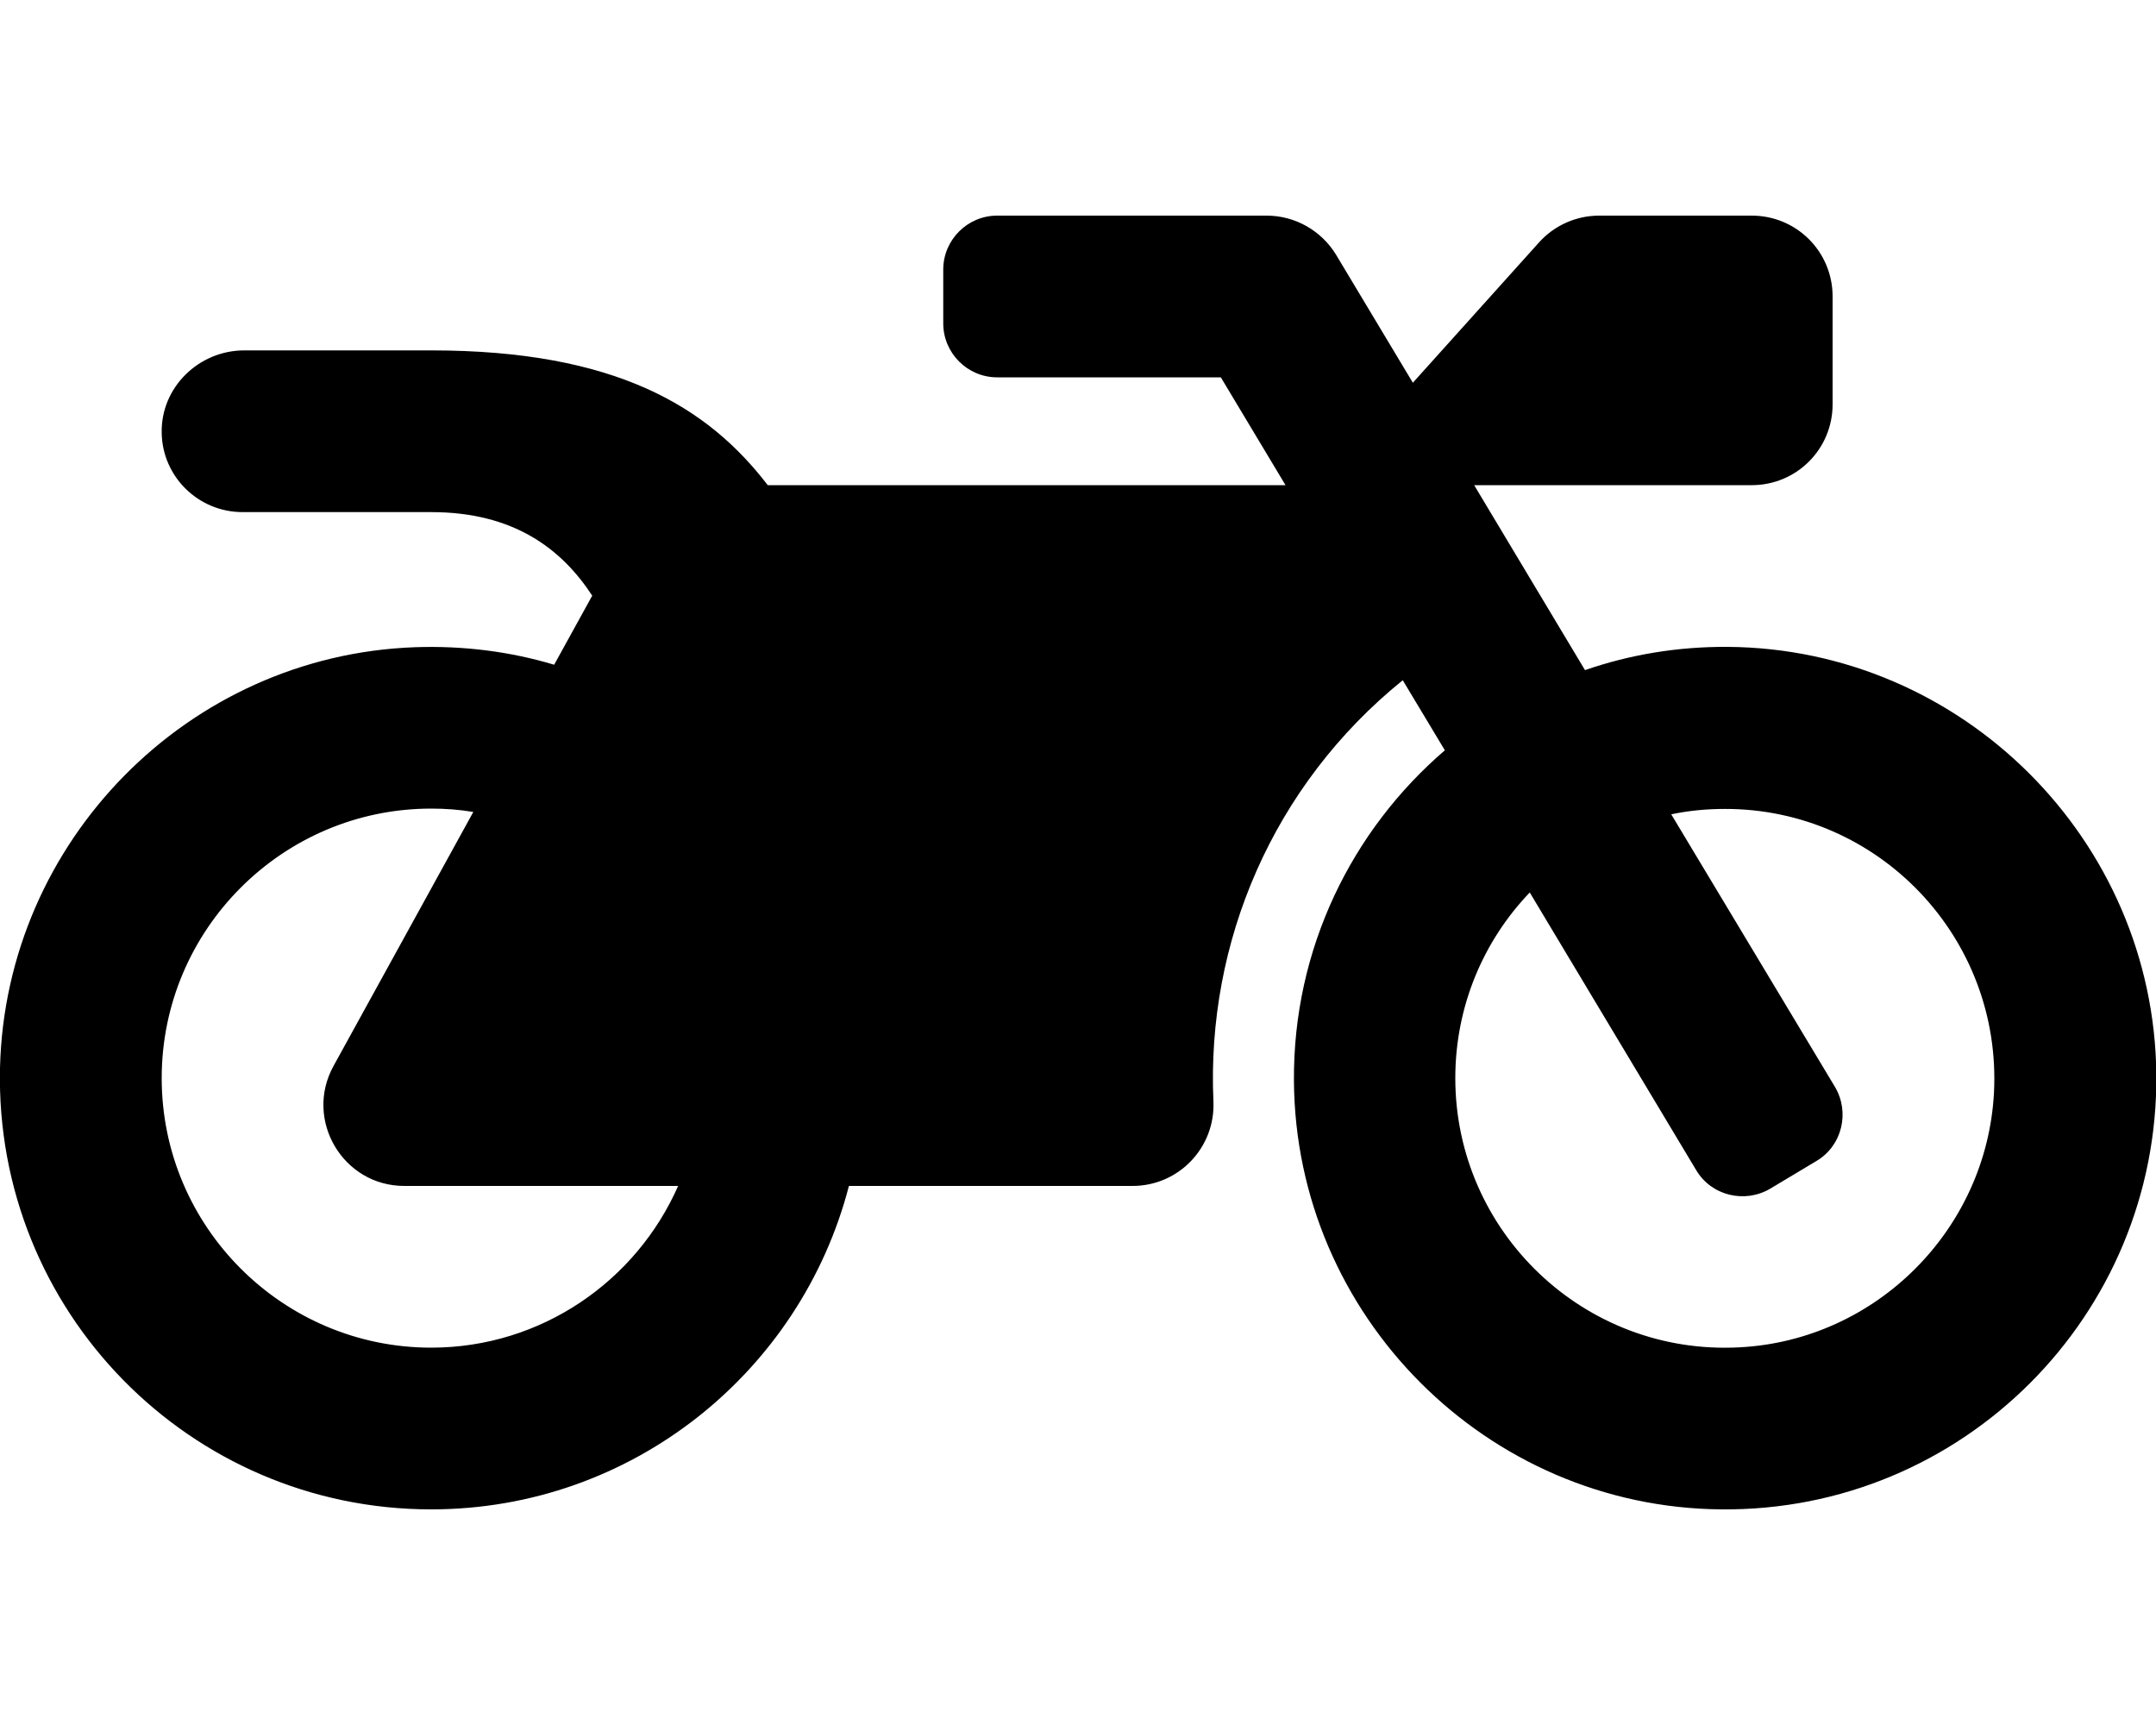
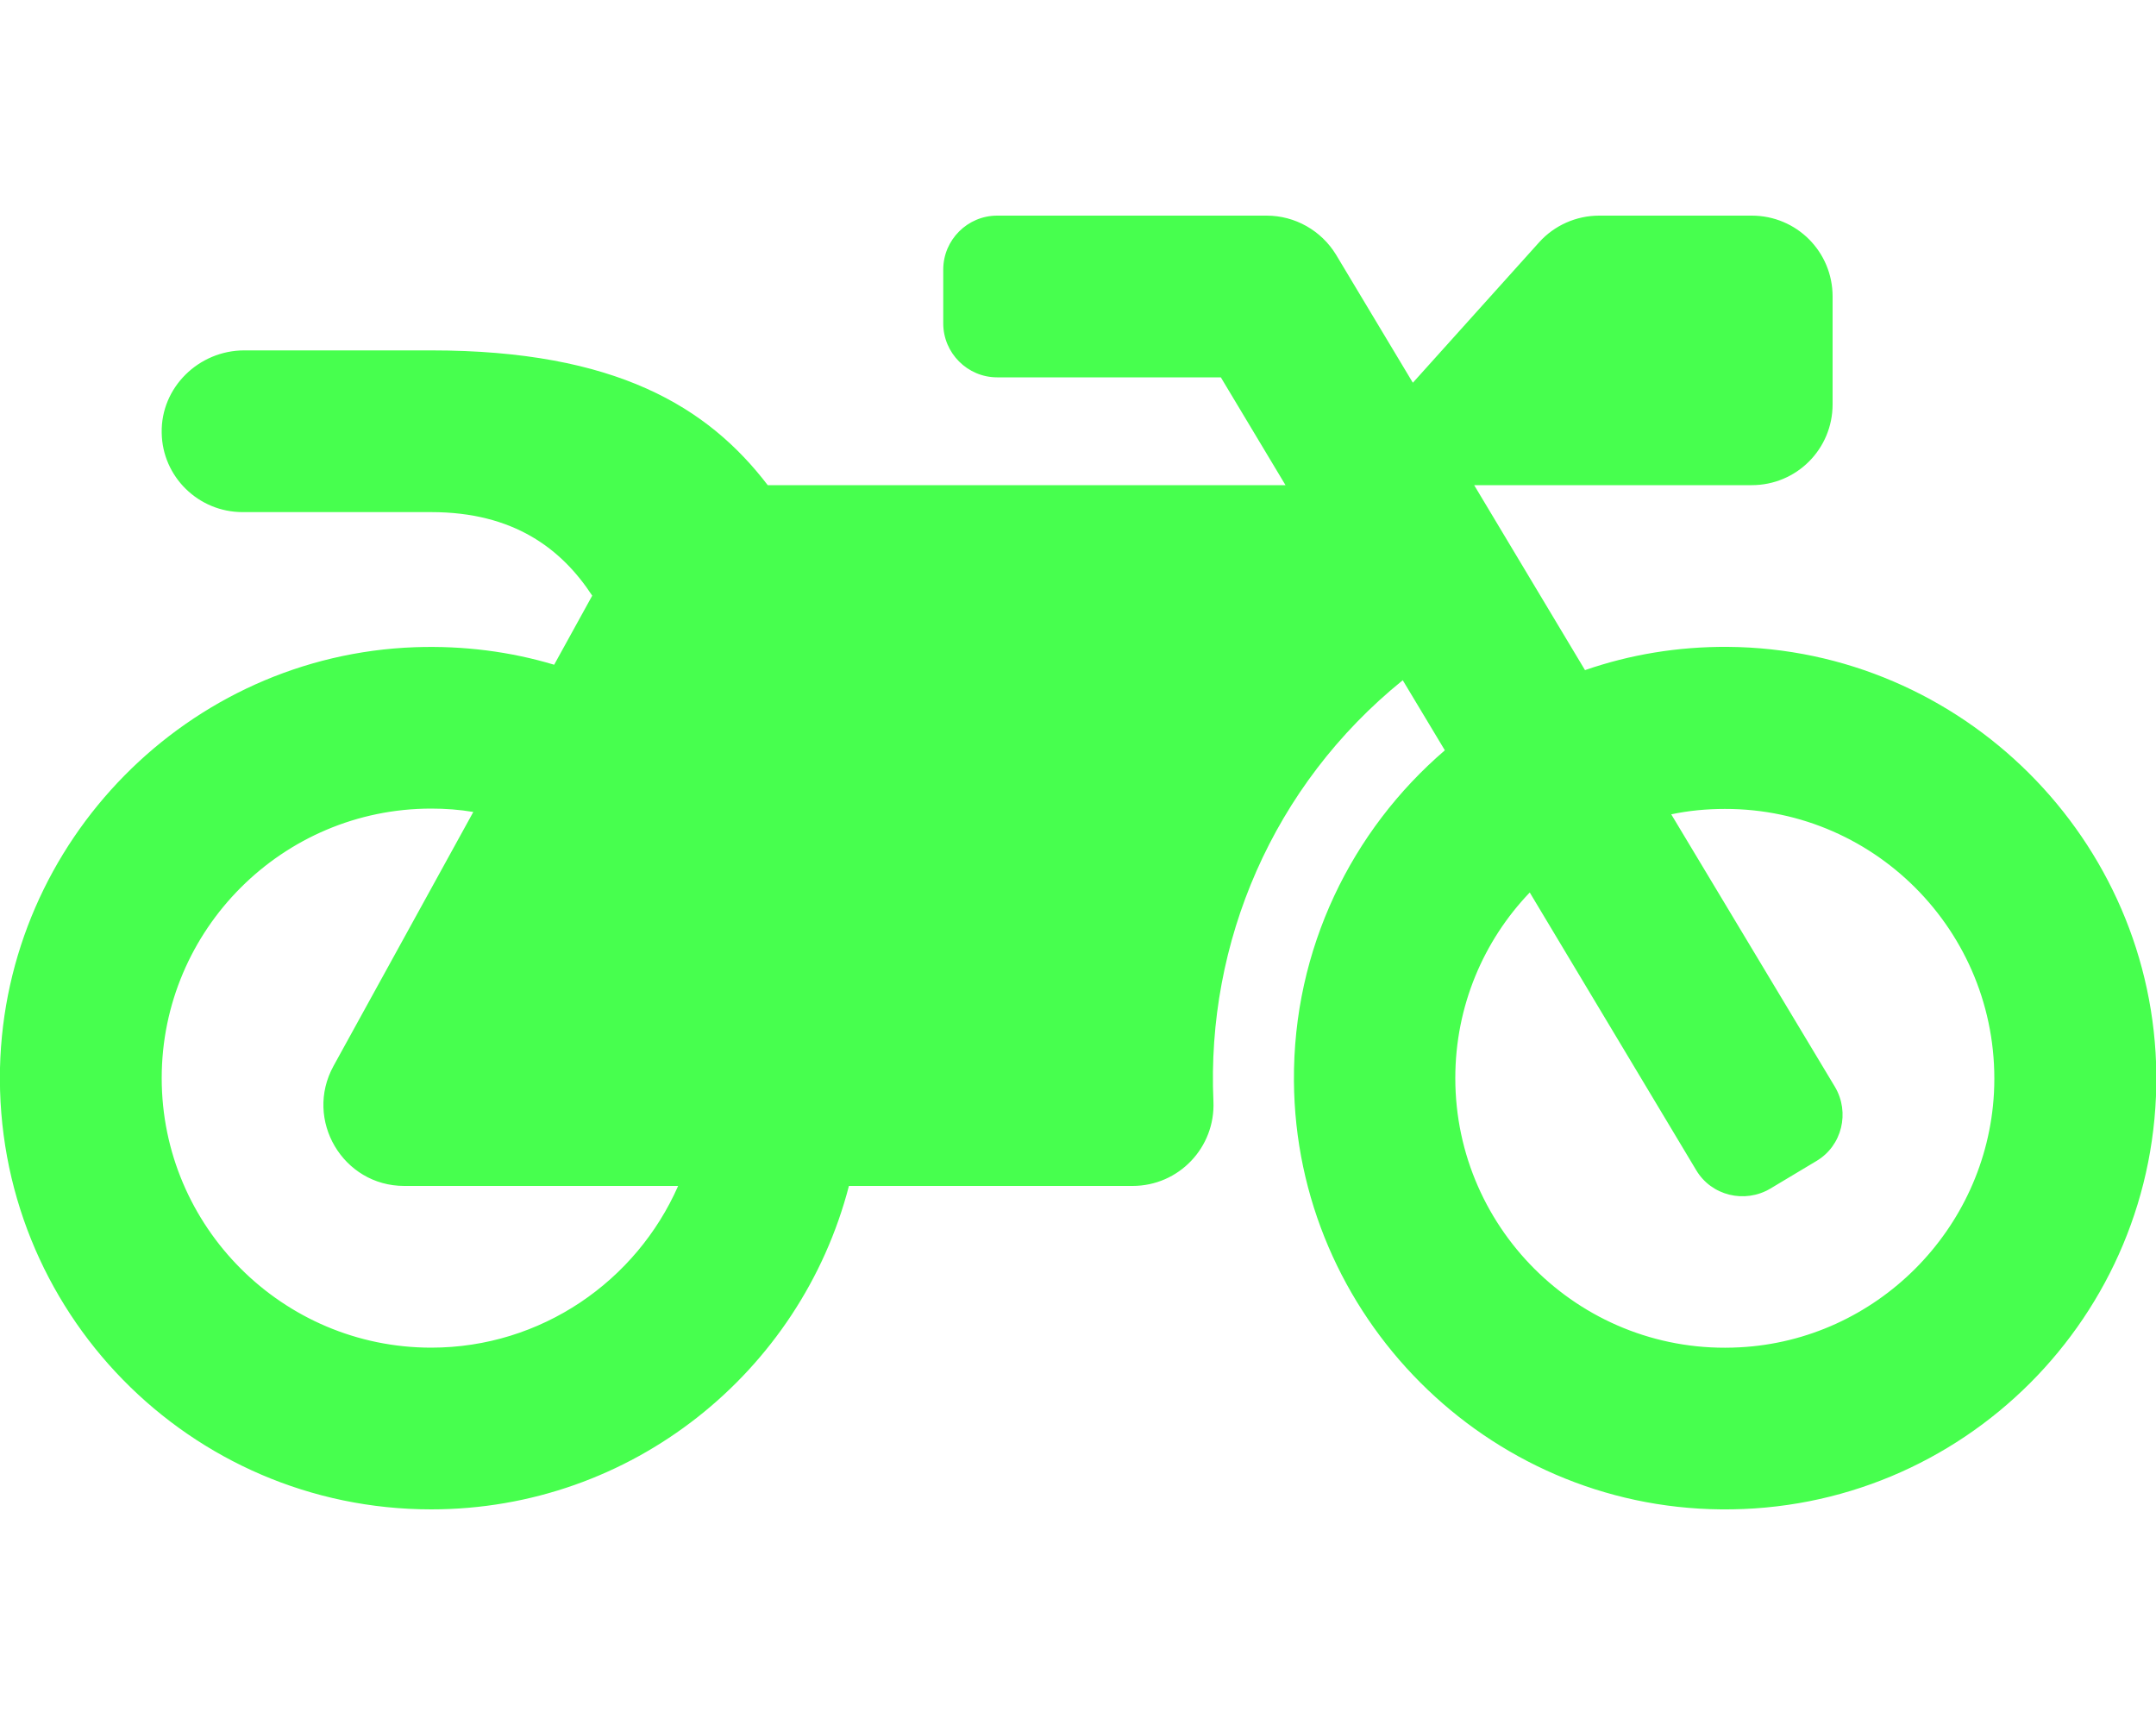
<svg xmlns="http://www.w3.org/2000/svg" aria-hidden="true" focusable="false" data-prefix="fas" data-icon="motorcycle" class="svg-inline--fa fa-motorcycle fa-w-20" role="img" viewBox="0 0 640 512">
-   <path fill="currentColor" d="M512.9 192c-14.9-.1-29.1 2.3-42.4 6.9L437.6 144H520c13.3 0 24-10.7 24-24V88c0-13.3-10.7-24-24-24h-45.3c-6.8 0-13.3 2.9-17.8 7.9l-37.5 41.7-22.8-38C392.2 68.4 384.4 64 376 64h-80c-8.8 0-16 7.2-16 16v16c0 8.8 7.2 16 16 16h66.4l19.2 32H227.9c-17.7-23.1-44.9-40-99.9-40H72.5C59 104 47.7 115 48 128.5c.2 13 10.9 23.5 24 23.5h56c24.5 0 38.7 10.9 47.8 24.8l-11.3 20.5c-13-3.9-26.9-5.7-41.3-5.2C55.9 194.5 1.6 249.6 0 317c-1.6 72.1 56.3 131 128 131 59.6 0 109.7-40.8 124-96h84.2c13.7 0 24.6-11.4 24-25.1-2.1-47.1 17.5-93.7 56.2-125l12.5 20.8c-27.6 23.7-45.1 58.9-44.8 98.2.5 69.6 57.2 126.5 126.8 127.1 71.6.7 129.8-57.5 129.2-129.1-.7-69.6-57.6-126.4-127.2-126.9zM128 400c-44.1 0-80-35.9-80-80s35.9-80 80-80c4.2 0 8.4.3 12.5 1L99 316.4c-8.8 16 2.8 35.6 21 35.6h81.3c-12.4 28.2-40.6 48-73.3 48zm463.9-75.6c-2.2 40.6-35 73.4-75.5 75.5-46.1 2.5-84.4-34.3-84.4-79.9 0-21.4 8.4-40.8 22.1-55.1l49.4 82.4c4.5 7.6 14.4 10 22 5.5l13.7-8.2c7.6-4.5 10-14.4 5.5-22l-48.6-80.9c5.2-1.1 10.5-1.6 15.9-1.6 45.6-.1 82.3 38.2 79.9 84.3z" />
+   <path fill="#47ff4e" d="M512.9 192c-14.9-.1-29.1 2.3-42.4 6.9L437.6 144H520c13.3 0 24-10.7 24-24V88c0-13.3-10.7-24-24-24h-45.3c-6.8 0-13.3 2.9-17.8 7.9l-37.5 41.7-22.8-38C392.2 68.4 384.4 64 376 64h-80c-8.8 0-16 7.2-16 16v16c0 8.8 7.2 16 16 16h66.4l19.2 32H227.9c-17.7-23.1-44.9-40-99.9-40H72.5C59 104 47.7 115 48 128.5c.2 13 10.9 23.5 24 23.5h56c24.5 0 38.7 10.9 47.8 24.8l-11.3 20.5c-13-3.9-26.9-5.7-41.3-5.2C55.9 194.5 1.6 249.6 0 317c-1.6 72.1 56.3 131 128 131 59.6 0 109.7-40.8 124-96h84.2c13.7 0 24.6-11.4 24-25.1-2.1-47.1 17.5-93.7 56.2-125l12.5 20.8c-27.6 23.7-45.1 58.9-44.8 98.2.5 69.6 57.2 126.5 126.8 127.1 71.6.7 129.8-57.5 129.2-129.1-.7-69.6-57.6-126.4-127.2-126.9zM128 400c-44.1 0-80-35.9-80-80s35.9-80 80-80c4.2 0 8.4.3 12.5 1L99 316.4c-8.8 16 2.8 35.6 21 35.6h81.3c-12.4 28.2-40.6 48-73.3 48zm463.9-75.6c-2.2 40.6-35 73.4-75.5 75.5-46.1 2.5-84.4-34.3-84.4-79.9 0-21.4 8.4-40.8 22.1-55.1l49.4 82.4c4.5 7.6 14.4 10 22 5.5l13.7-8.2c7.6-4.5 10-14.4 5.5-22l-48.6-80.9c5.2-1.1 10.5-1.6 15.9-1.6 45.6-.1 82.3 38.2 79.9 84.3z" />
</svg>
